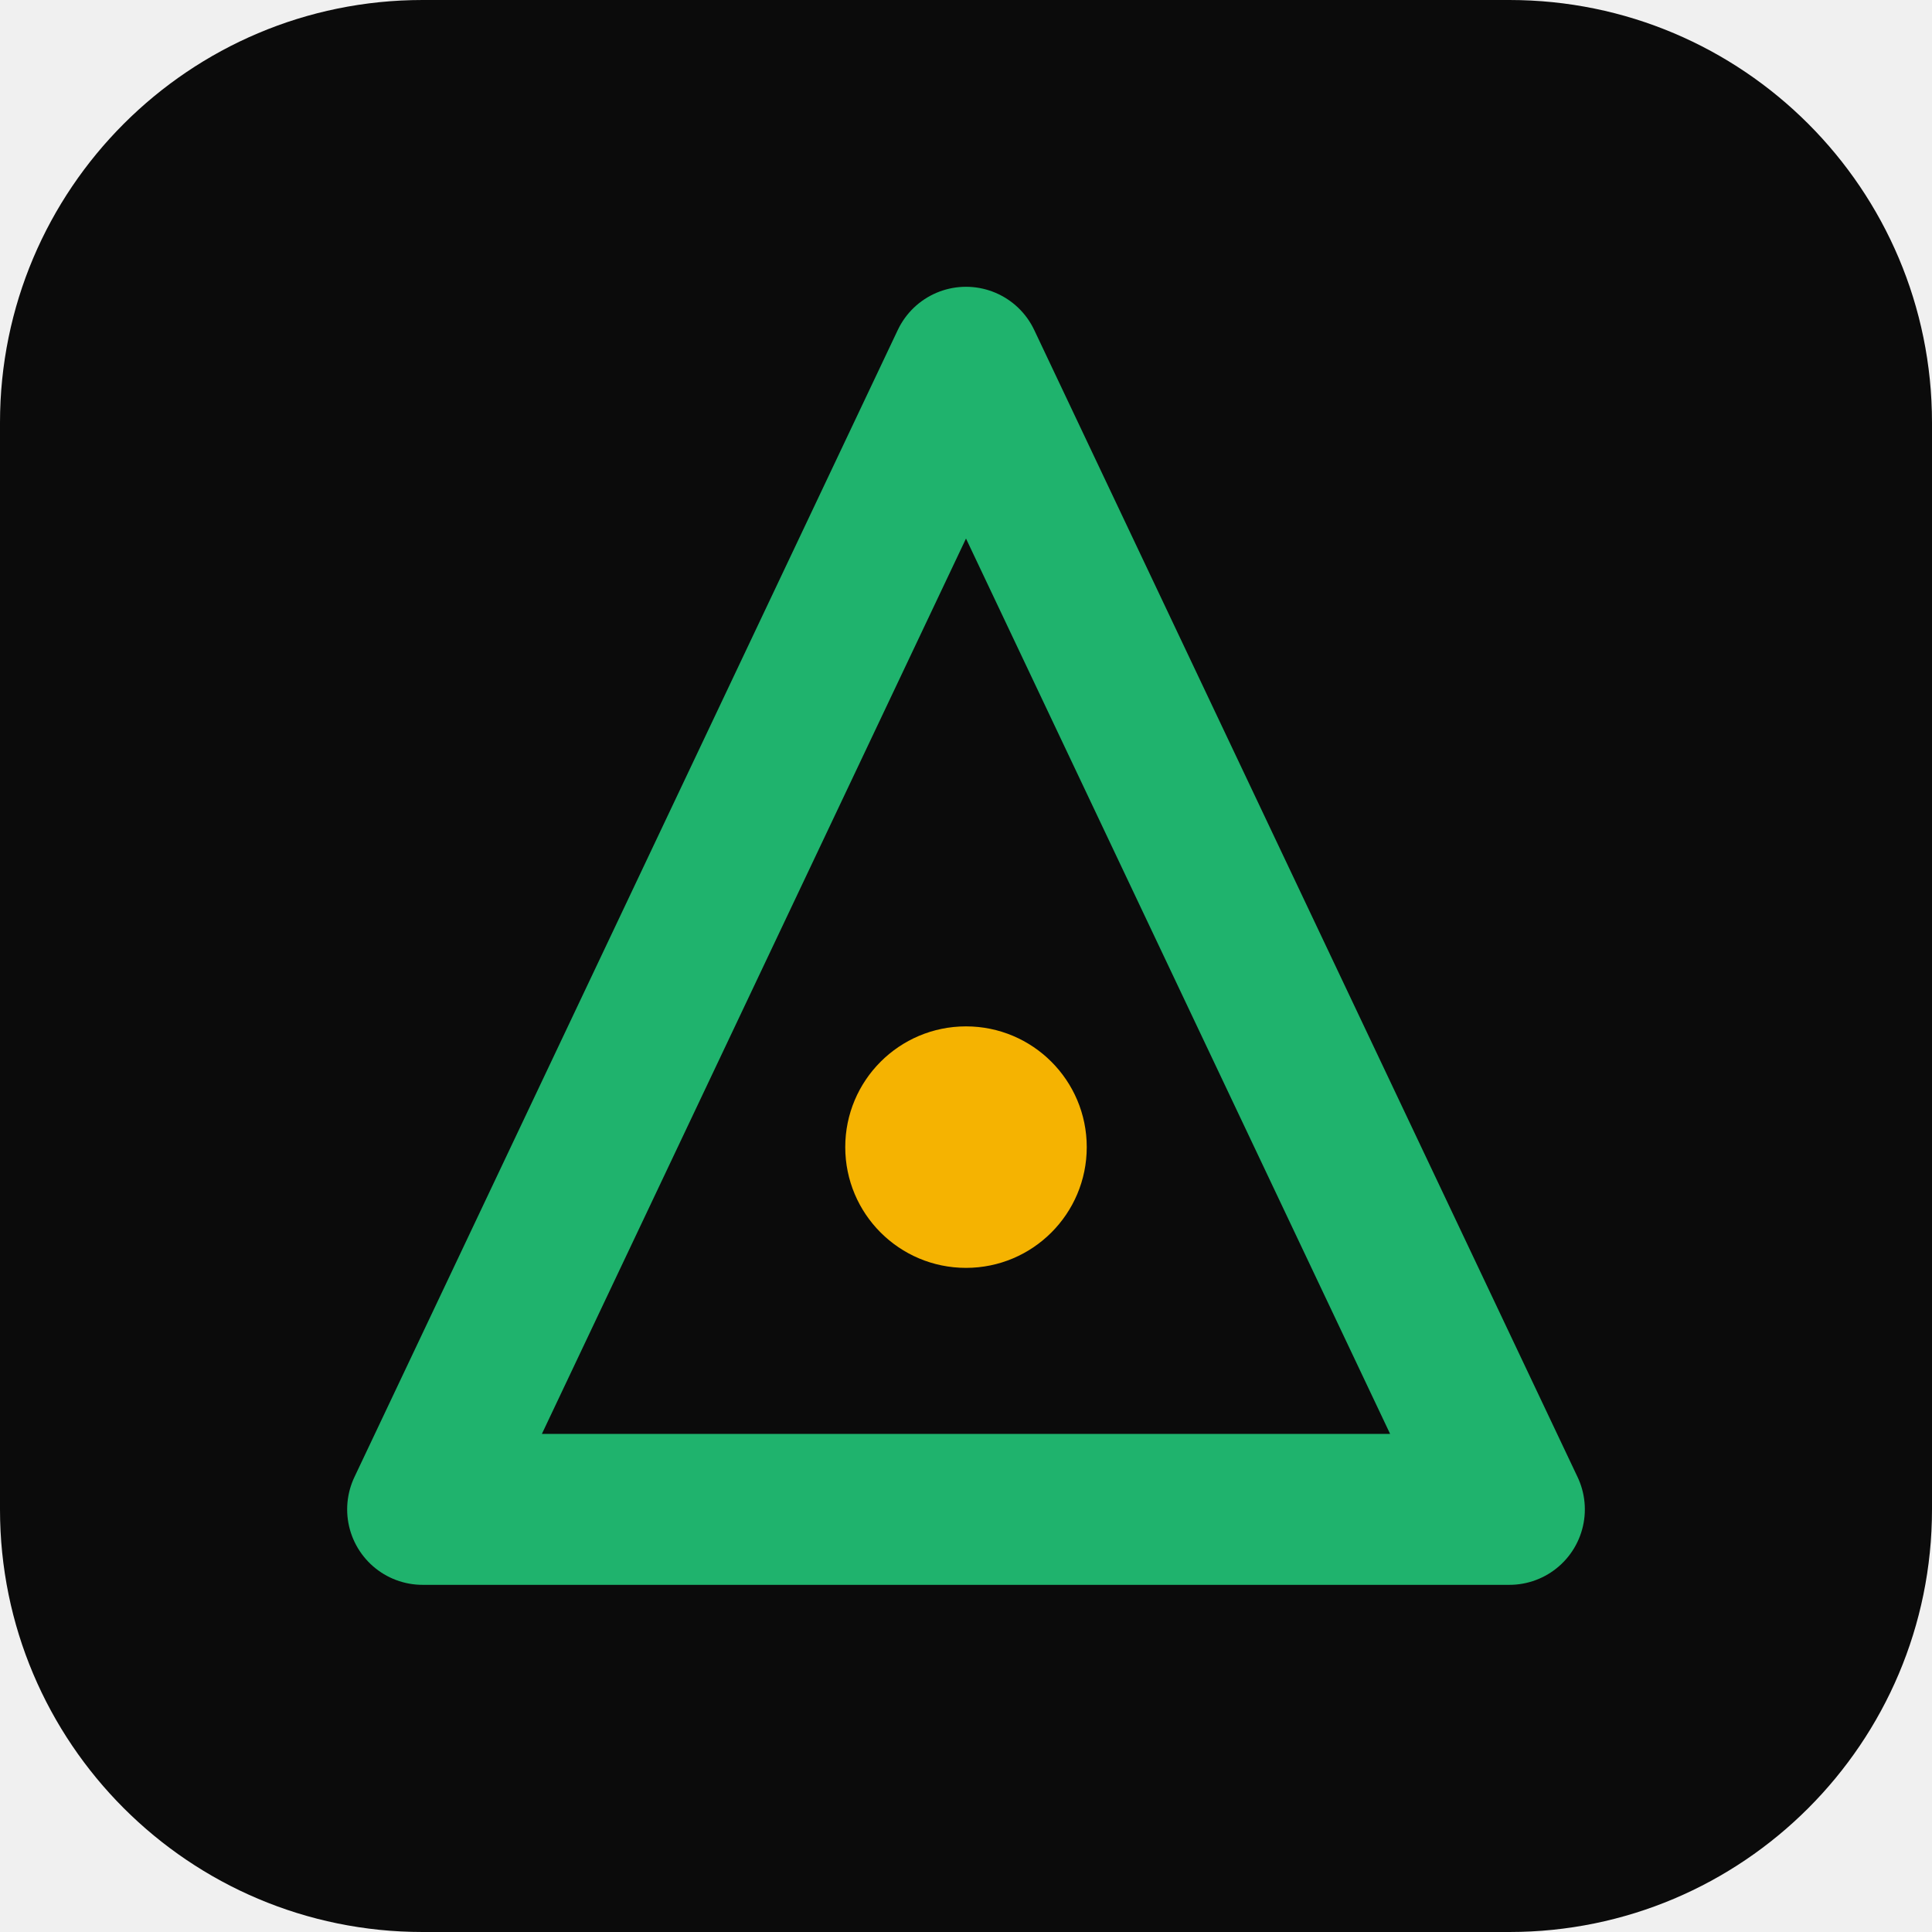
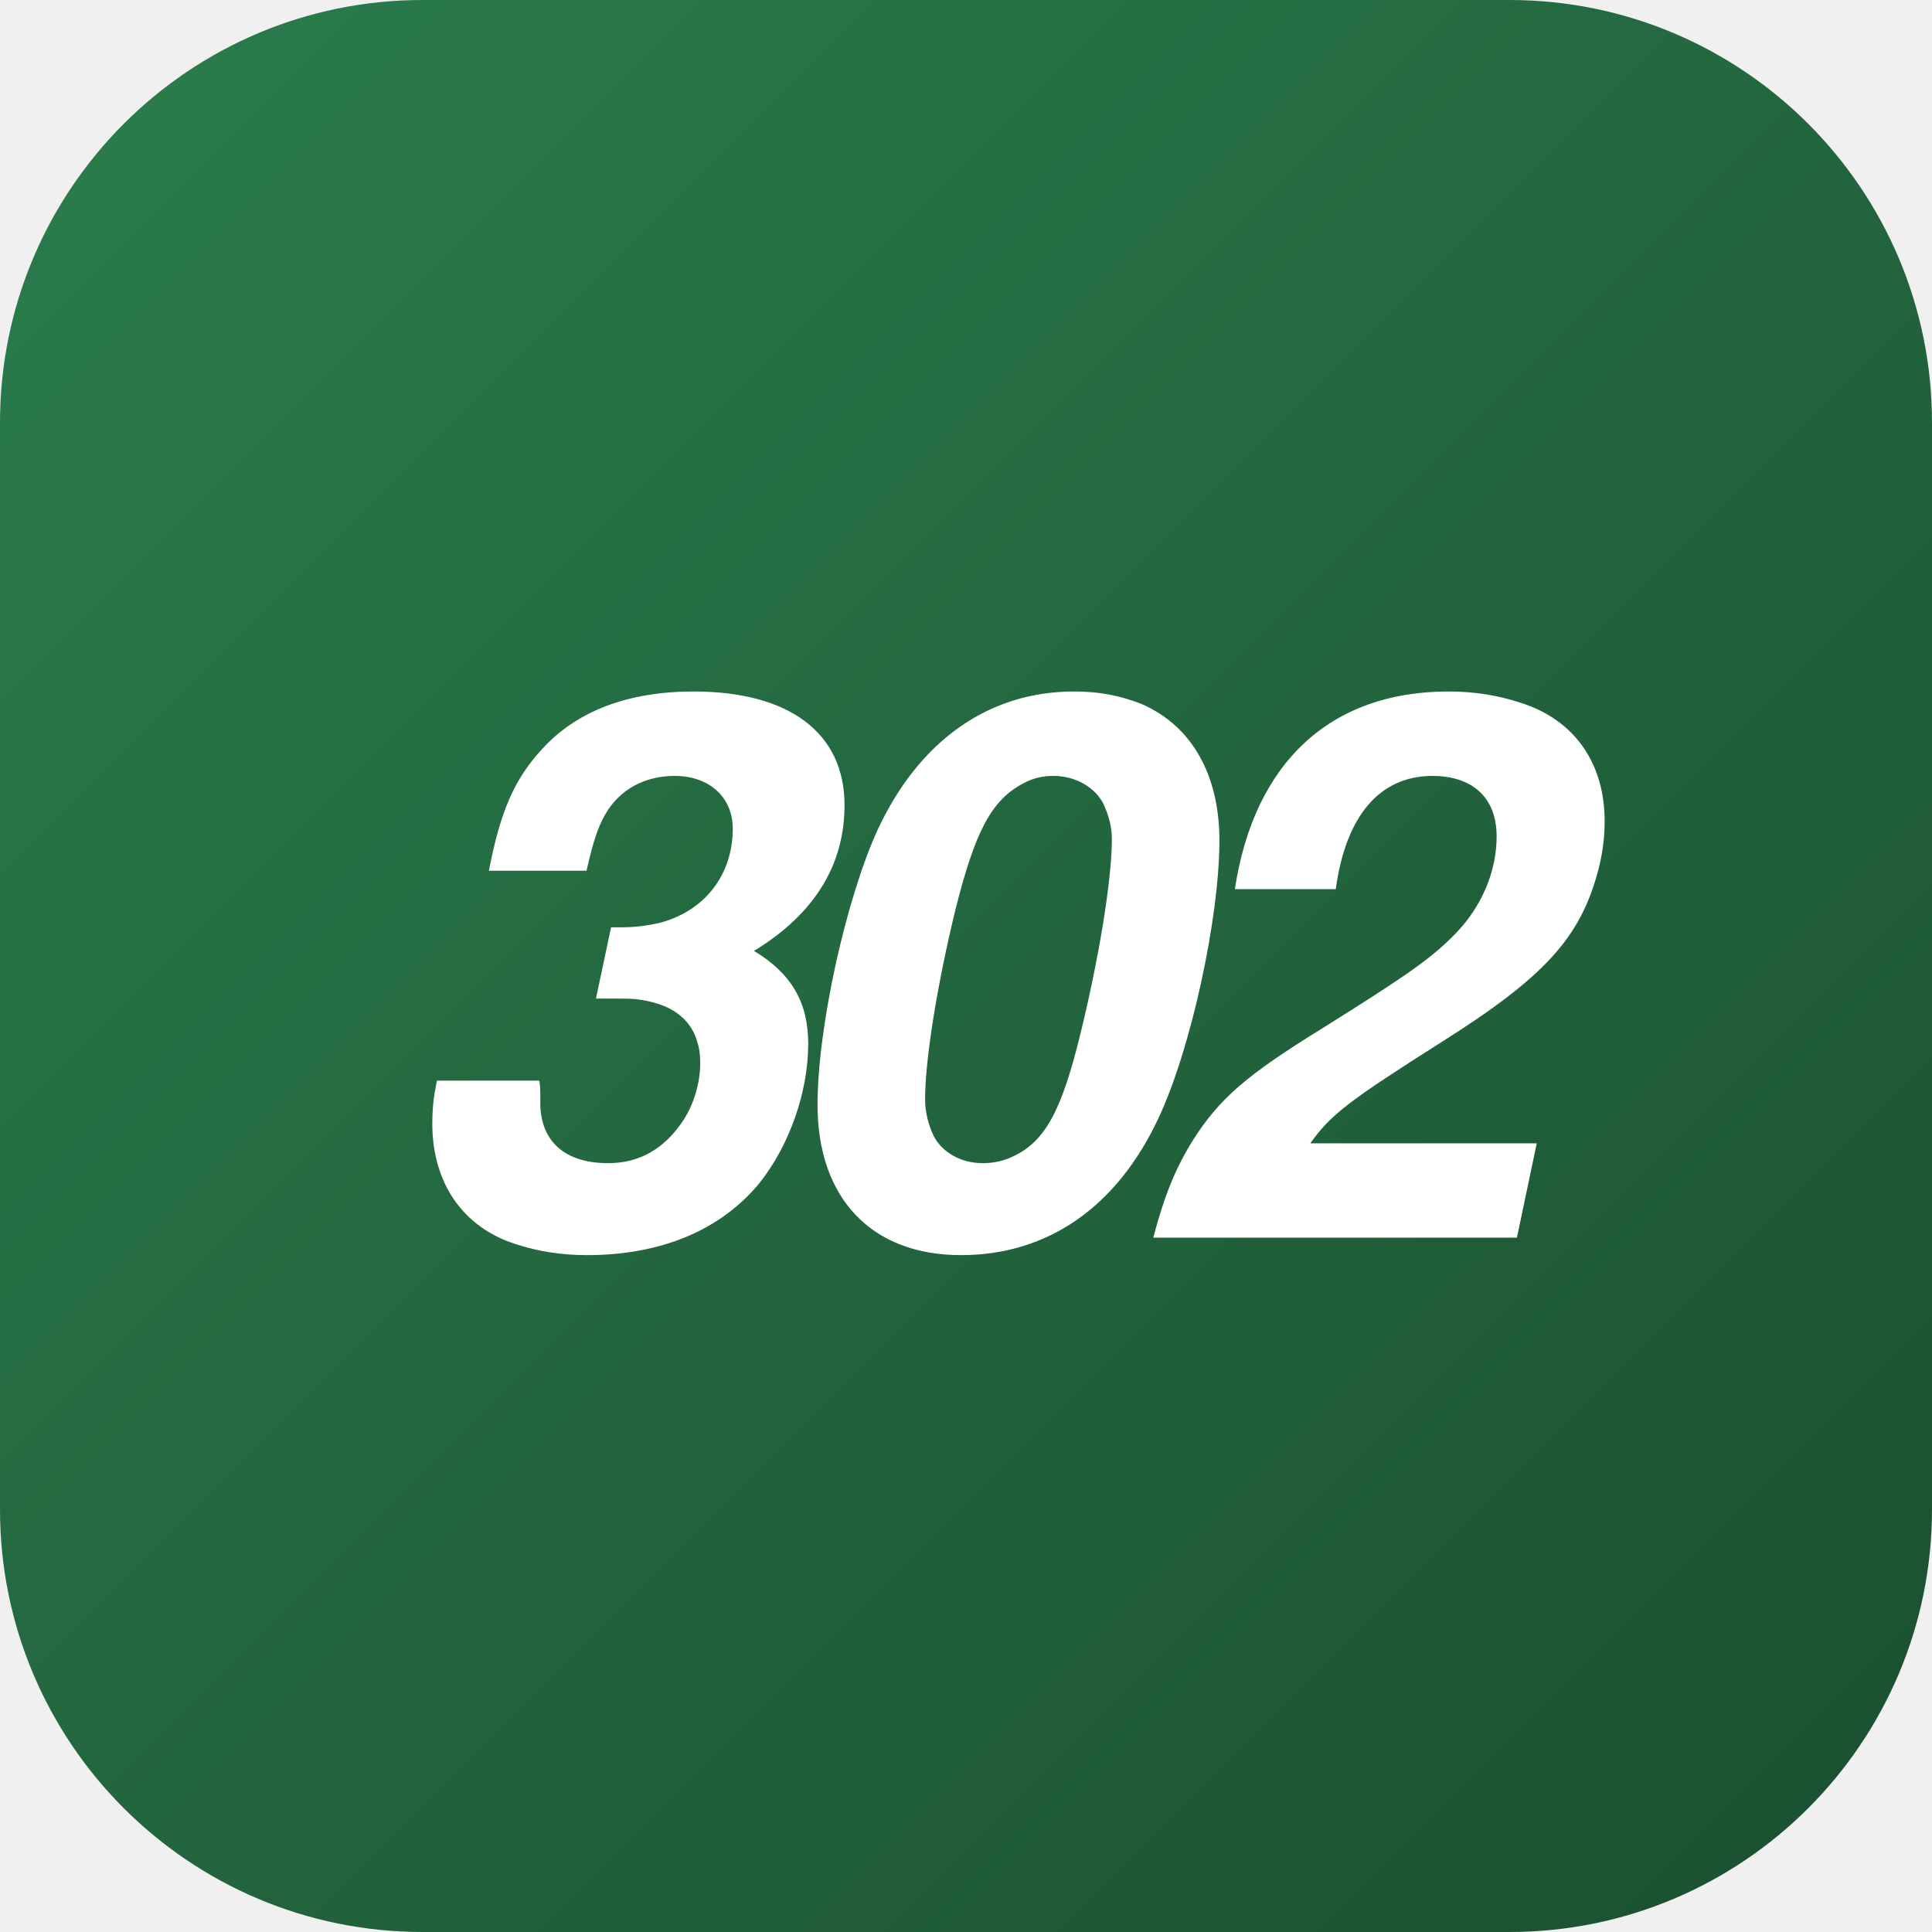
<svg xmlns="http://www.w3.org/2000/svg" viewBox="0 0 64 64">
-   <rect width="64" height="64" rx="14" fill="#0b0b0b" />
-   <path d="M14 50 L32 12 L50 50 Z" fill="none" stroke="#1fb36d" stroke-width="5" stroke-linejoin="round" />
-   <circle cx="32" cy="38" r="4" fill="#f5b301" />
+   <defs>
+     <linearGradient id="g" x1="0" y1="0" x2="1" y2="1">
+       <stop offset="0" stop-color="#2b7d4c" />
+       <stop offset="1" stop-color="#1a4f2f" />
+     </linearGradient>
+   </defs>
+   <rect width="64" height="64" rx="14" fill="url(#g)" />
+   <text x="32" y="41" text-anchor="middle" font-family="Arial Black, Helvetica, Arial, sans-serif" font-weight="900" font-style="italic" font-size="25" letter-spacing="-1.5" fill="#fff">302</text>
</svg>
